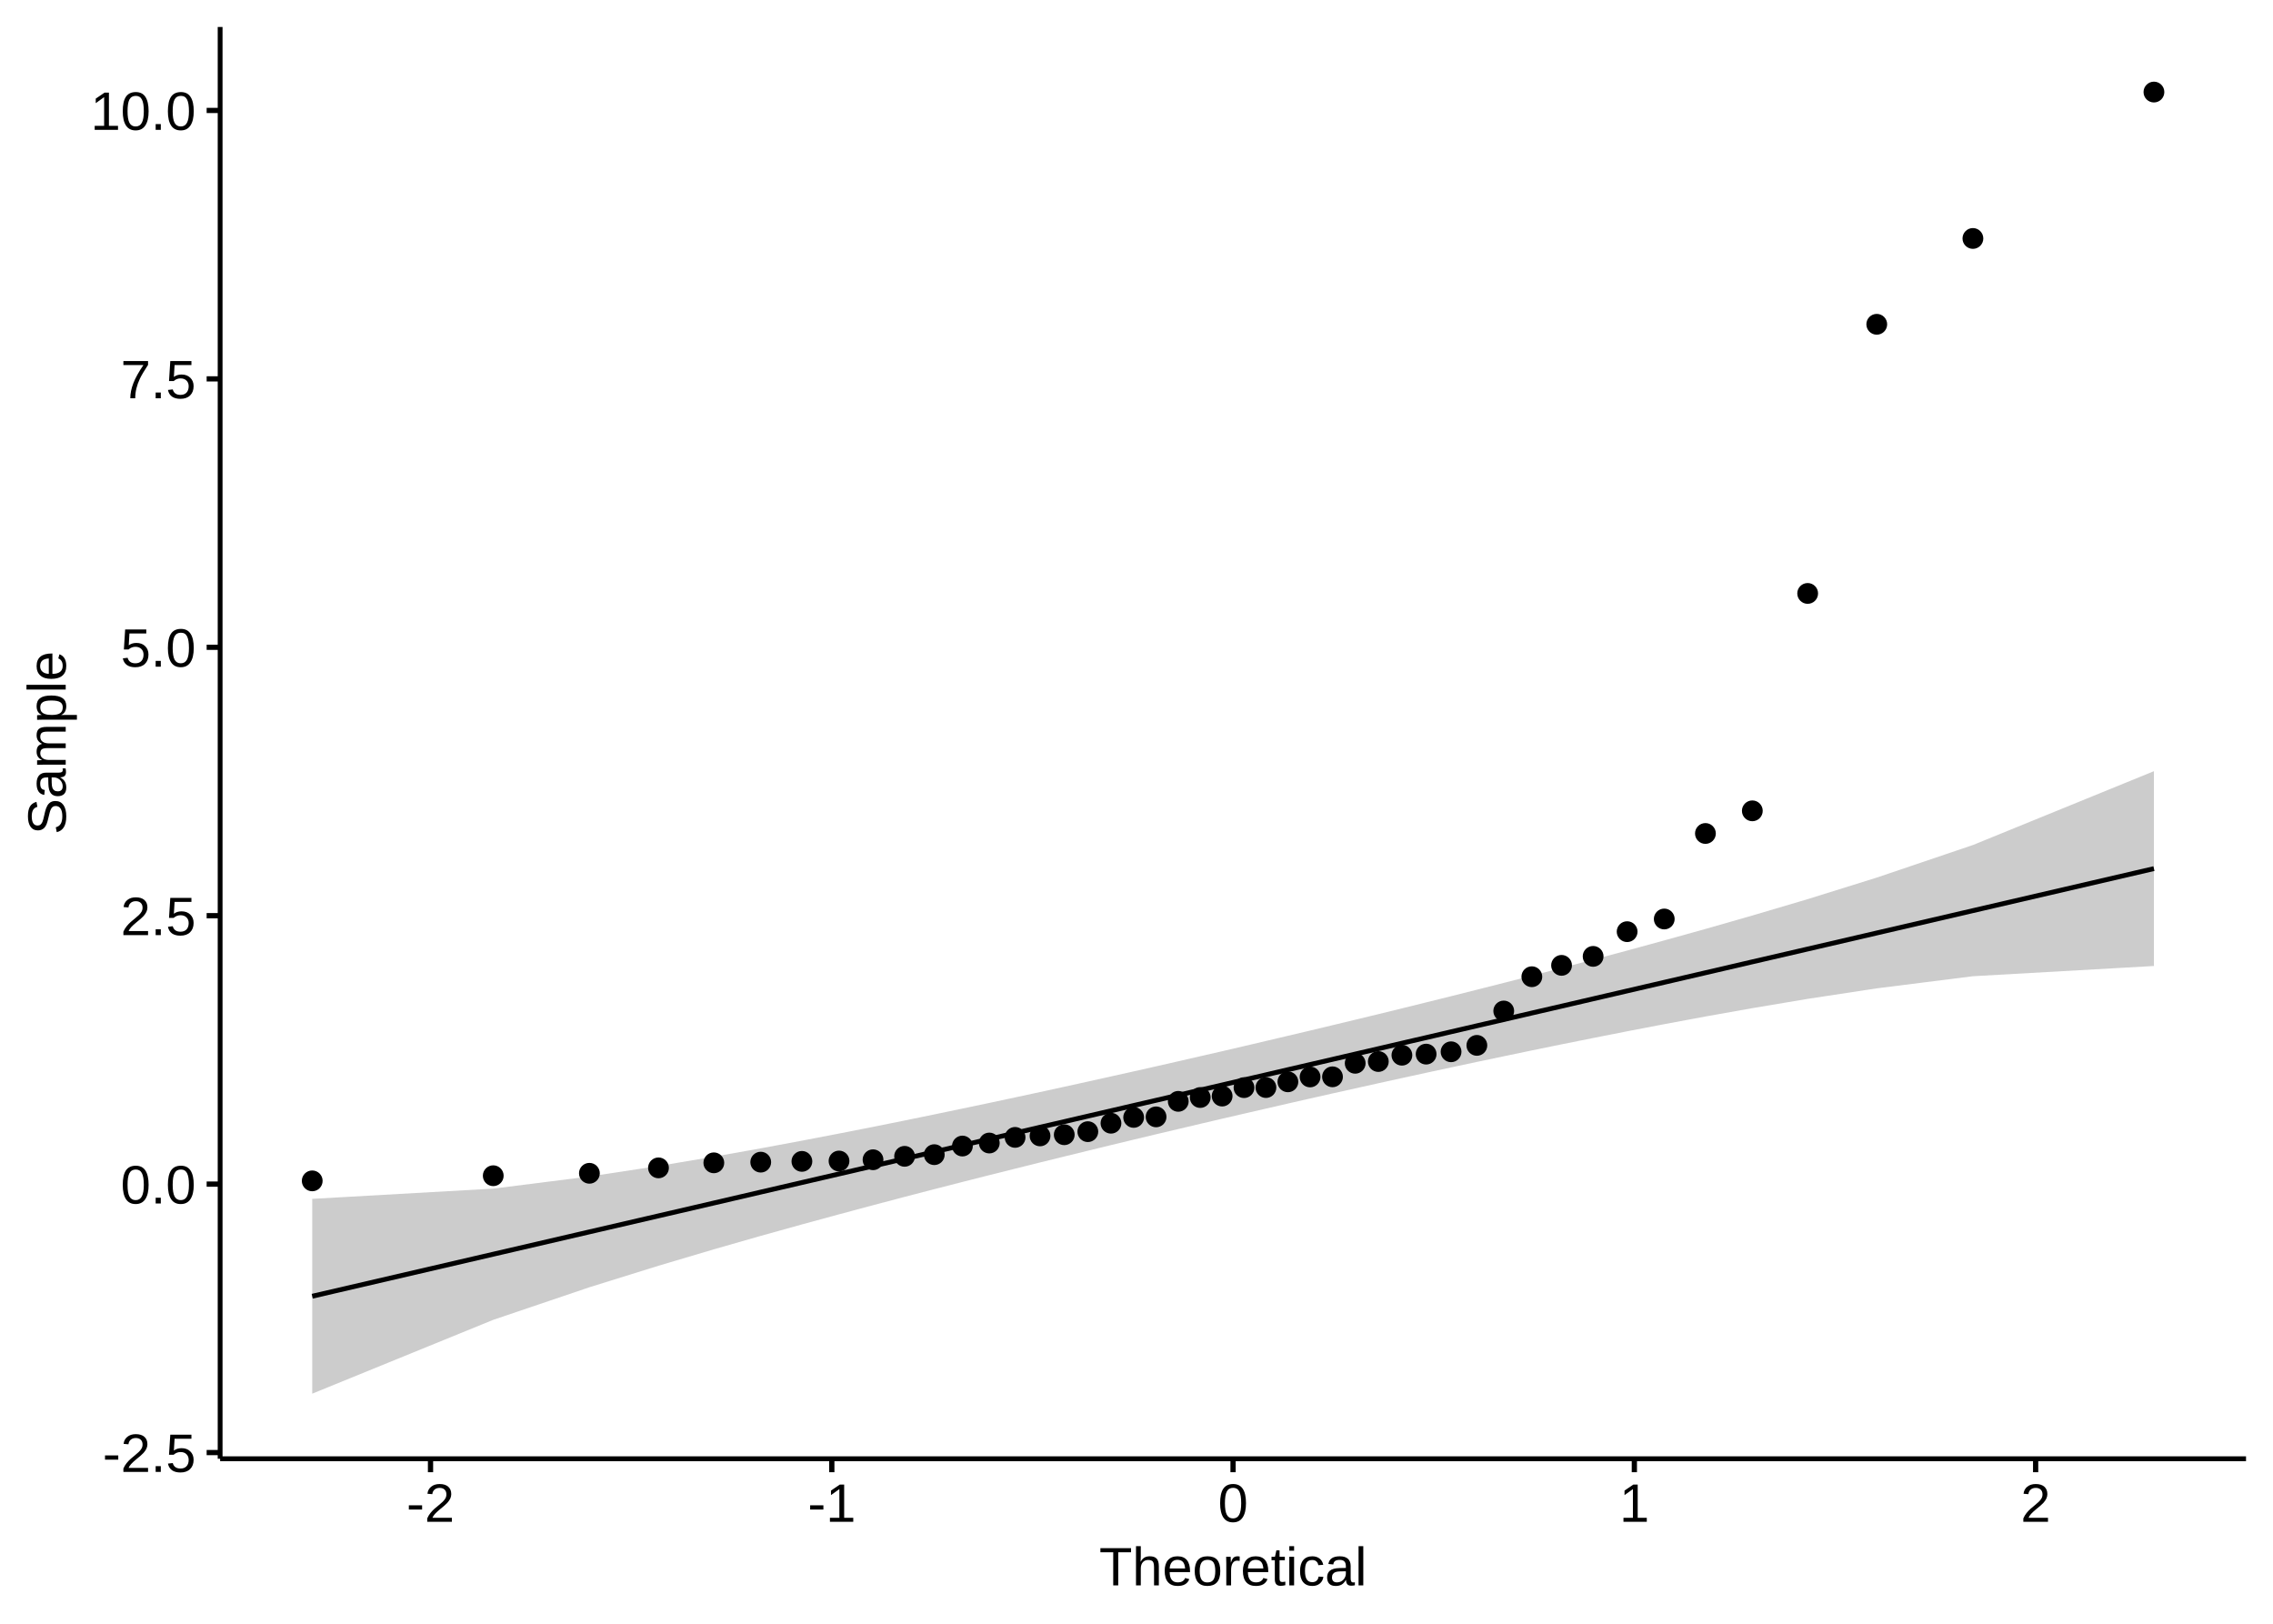
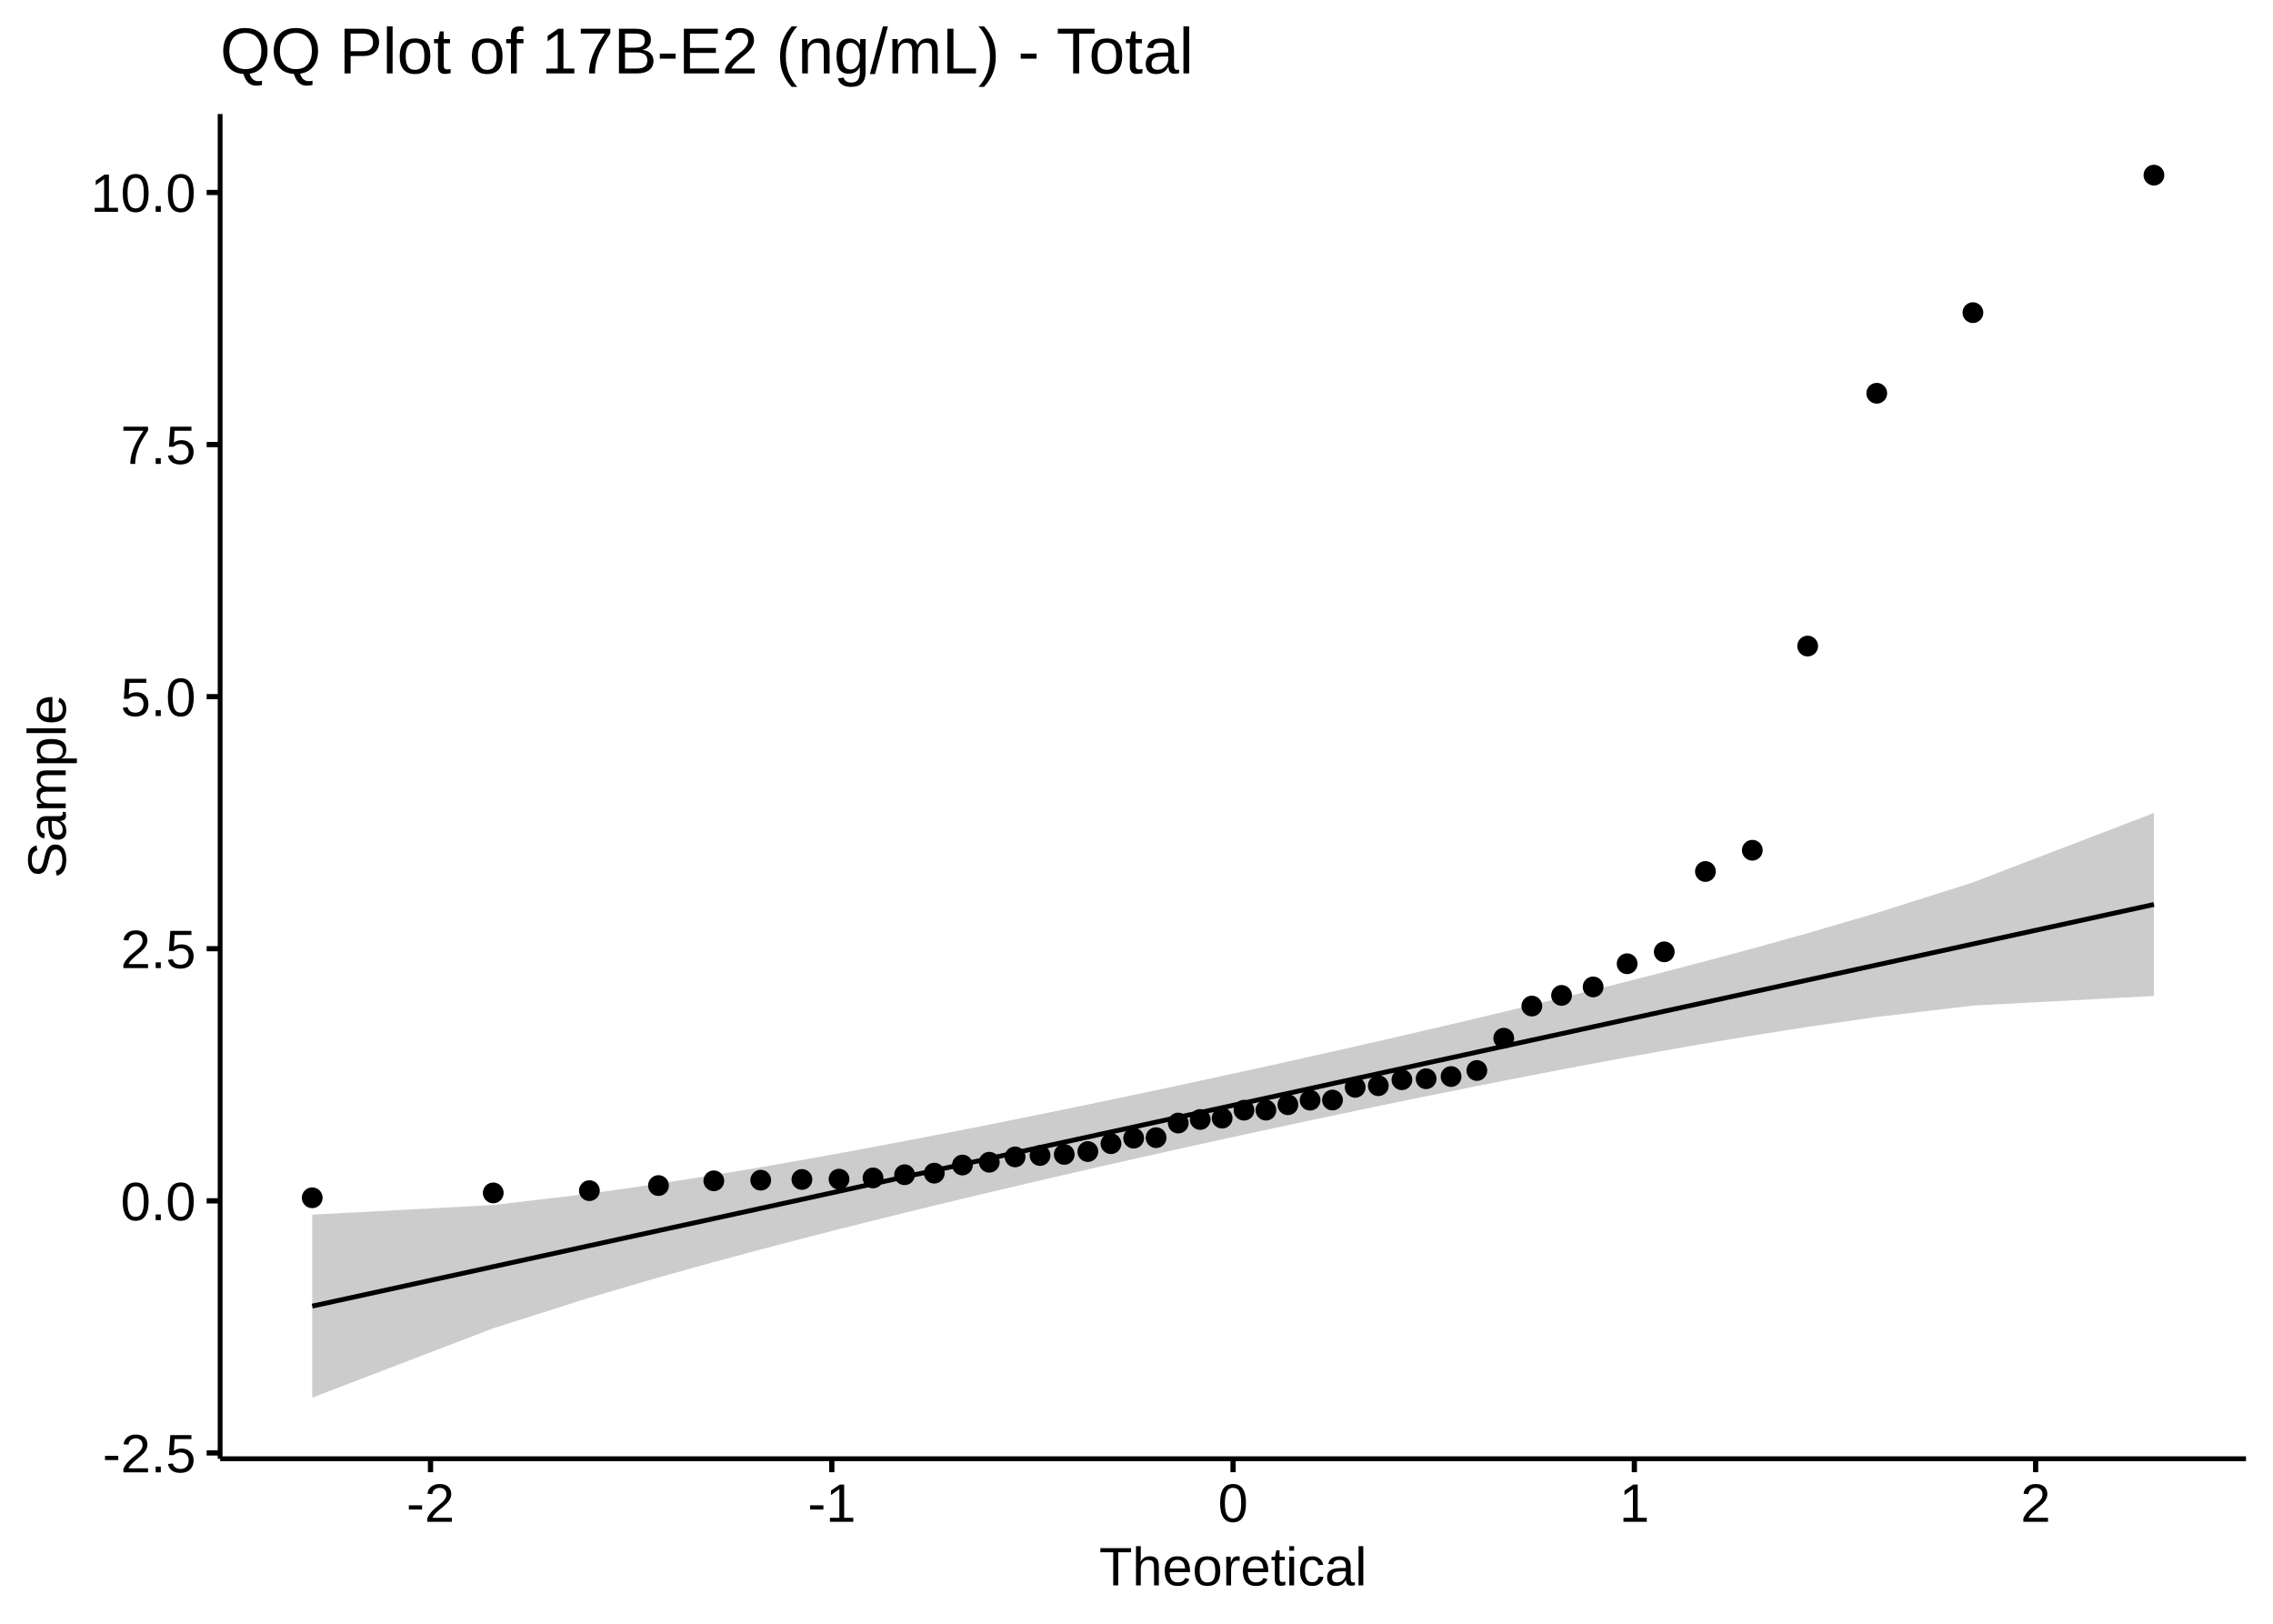
<svg xmlns="http://www.w3.org/2000/svg" width="504.00pt" height="360.00pt" viewBox="0 0 504.00 360.00">
  <g class="svglite">
    <defs>
      <style type="text/css">
    .svglite line, .svglite polyline, .svglite polygon, .svglite path, .svglite rect, .svglite circle {
      fill: none;
      stroke: #000000;
      stroke-linecap: round;
      stroke-linejoin: round;
      stroke-miterlimit: 10.00;
    }
    .svglite text {
      white-space: pre;
    }
    .svglite g.glyphgroup path {
      fill: inherit;
      stroke: none;
    }
  </style>
    </defs>
    <rect width="100%" height="100%" style="stroke: none; fill: #FFFFFF;" />
    <defs>
      <clipPath id="cpMC4wMHw1MDQuMDB8MC4wMHwzNjAuMDA=">
        <rect x="0.00" y="0.00" width="504.00" height="360.00" />
      </clipPath>
    </defs>
    <g clip-path="url(#cpMC4wMHw1MDQuMDB8MC4wMHwzNjAuMDA=)">
      <rect x="0.00" y="0.00" width="504.00" height="360.00" style="stroke-width: 1.16; stroke: #FFFFFF; fill: #FFFFFF;" />
    </g>
    <defs>
-       <clipPath id="cpNDguODF8NDk4LjAyfDUuOTh8MzIzLjQy">
-         <rect x="48.81" y="5.98" width="449.22" height="317.44" />
+       <clipPath id="cpNDguODF8NDk4LjAyfDI1LjI4fDMyMy40Mg==">
+         <rect x="48.81" y="25.28" width="449.22" height="298.14" />
      </clipPath>
    </defs>
-     <g clip-path="url(#cpNDguODF8NDk4LjAyfDUuOTh8MzIzLjQy)">
-       <rect x="48.81" y="5.98" width="449.22" height="317.44" style="stroke-width: 1.16; stroke: none; fill: #FFFFFF;" />
-       <circle cx="69.23" cy="261.81" r="1.95" style="stroke-width: 0.71; fill: #000000;" />
-       <circle cx="109.37" cy="260.67" r="1.95" style="stroke-width: 0.71; fill: #000000;" />
-       <circle cx="130.69" cy="260.13" r="1.95" style="stroke-width: 0.71; fill: #000000;" />
-       <circle cx="146.01" cy="258.93" r="1.95" style="stroke-width: 0.71; fill: #000000;" />
-       <circle cx="158.28" cy="257.81" r="1.95" style="stroke-width: 0.71; fill: #000000;" />
-       <circle cx="168.68" cy="257.66" r="1.95" style="stroke-width: 0.71; fill: #000000;" />
-       <circle cx="177.81" cy="257.49" r="1.95" style="stroke-width: 0.71; fill: #000000;" />
-       <circle cx="186.04" cy="257.41" r="1.95" style="stroke-width: 0.71; fill: #000000;" />
-       <circle cx="193.58" cy="257.13" r="1.95" style="stroke-width: 0.71; fill: #000000;" />
-       <circle cx="200.58" cy="256.37" r="1.95" style="stroke-width: 0.71; fill: #000000;" />
-       <circle cx="207.16" cy="256.00" r="1.95" style="stroke-width: 0.71; fill: #000000;" />
-       <circle cx="213.40" cy="254.09" r="1.95" style="stroke-width: 0.71; fill: #000000;" />
-       <circle cx="219.36" cy="253.42" r="1.95" style="stroke-width: 0.71; fill: #000000;" />
-       <circle cx="225.08" cy="252.17" r="1.95" style="stroke-width: 0.71; fill: #000000;" />
-       <circle cx="230.61" cy="251.84" r="1.95" style="stroke-width: 0.71; fill: #000000;" />
-       <circle cx="235.98" cy="251.58" r="1.95" style="stroke-width: 0.71; fill: #000000;" />
-       <circle cx="241.21" cy="250.90" r="1.95" style="stroke-width: 0.71; fill: #000000;" />
-       <circle cx="246.34" cy="249.03" r="1.95" style="stroke-width: 0.71; fill: #000000;" />
-       <circle cx="251.37" cy="247.74" r="1.95" style="stroke-width: 0.71; fill: #000000;" />
-       <circle cx="256.34" cy="247.62" r="1.95" style="stroke-width: 0.71; fill: #000000;" />
-       <circle cx="261.26" cy="244.18" r="1.95" style="stroke-width: 0.71; fill: #000000;" />
-       <circle cx="266.13" cy="243.33" r="1.95" style="stroke-width: 0.71; fill: #000000;" />
-       <circle cx="270.99" cy="243.01" r="1.95" style="stroke-width: 0.71; fill: #000000;" />
-       <circle cx="275.84" cy="241.14" r="1.95" style="stroke-width: 0.71; fill: #000000;" />
-       <circle cx="280.70" cy="241.12" r="1.95" style="stroke-width: 0.71; fill: #000000;" />
-       <circle cx="285.57" cy="239.85" r="1.95" style="stroke-width: 0.71; fill: #000000;" />
-       <circle cx="290.49" cy="238.77" r="1.95" style="stroke-width: 0.71; fill: #000000;" />
-       <circle cx="295.46" cy="238.74" r="1.95" style="stroke-width: 0.71; fill: #000000;" />
-       <circle cx="300.49" cy="235.74" r="1.95" style="stroke-width: 0.71; fill: #000000;" />
-       <circle cx="305.62" cy="235.35" r="1.95" style="stroke-width: 0.71; fill: #000000;" />
-       <circle cx="310.85" cy="233.95" r="1.95" style="stroke-width: 0.71; fill: #000000;" />
-       <circle cx="316.22" cy="233.71" r="1.95" style="stroke-width: 0.71; fill: #000000;" />
-       <circle cx="321.75" cy="233.19" r="1.95" style="stroke-width: 0.71; fill: #000000;" />
-       <circle cx="327.47" cy="231.77" r="1.95" style="stroke-width: 0.71; fill: #000000;" />
-       <circle cx="333.43" cy="224.15" r="1.95" style="stroke-width: 0.71; fill: #000000;" />
-       <circle cx="339.66" cy="216.55" r="1.95" style="stroke-width: 0.71; fill: #000000;" />
-       <circle cx="346.25" cy="214.03" r="1.95" style="stroke-width: 0.71; fill: #000000;" />
-       <circle cx="353.25" cy="212.04" r="1.95" style="stroke-width: 0.71; fill: #000000;" />
-       <circle cx="360.79" cy="206.56" r="1.95" style="stroke-width: 0.71; fill: #000000;" />
-       <circle cx="369.02" cy="203.75" r="1.95" style="stroke-width: 0.71; fill: #000000;" />
-       <circle cx="378.15" cy="184.79" r="1.95" style="stroke-width: 0.71; fill: #000000;" />
-       <circle cx="388.55" cy="179.77" r="1.95" style="stroke-width: 0.71; fill: #000000;" />
-       <circle cx="400.82" cy="131.57" r="1.95" style="stroke-width: 0.71; fill: #000000;" />
-       <circle cx="416.14" cy="71.90" r="1.95" style="stroke-width: 0.71; fill: #000000;" />
-       <circle cx="437.46" cy="52.87" r="1.95" style="stroke-width: 0.71; fill: #000000;" />
-       <circle cx="477.60" cy="20.41" r="1.95" style="stroke-width: 0.71; fill: #000000;" />
-       <polyline points="69.23,287.39 109.37,278.07 130.69,273.12 146.01,269.57 158.28,266.72 168.68,264.30 177.81,262.18 186.04,260.27 193.58,258.52 200.58,256.90 207.16,255.37 213.40,253.92 219.36,252.54 225.08,251.21 230.61,249.92 235.98,248.68 241.21,247.46 246.34,246.27 251.37,245.10 256.34,243.95 261.26,242.81 266.13,241.68 270.99,240.55 275.84,239.42 280.70,238.30 285.57,237.16 290.49,236.02 295.46,234.87 300.49,233.70 305.62,232.51 310.85,231.29 316.22,230.05 321.75,228.76 327.47,227.43 333.43,226.05 339.66,224.60 346.25,223.08 353.25,221.45 360.79,219.70 369.02,217.79 378.15,215.67 388.55,213.25 400.82,210.41 416.14,206.85 437.46,201.90 477.60,192.58 " style="stroke-width: 1.07; stroke-linecap: butt;" />
-       <polygon points="69.23,265.80 109.37,263.53 130.69,260.84 146.01,258.51 158.28,256.45 168.68,254.60 177.81,252.90 186.04,251.32 193.58,249.84 200.58,248.43 207.16,247.08 213.40,245.78 219.36,244.53 225.08,243.31 230.61,242.12 235.98,240.95 241.21,239.80 246.34,238.66 251.37,237.54 256.34,236.42 261.26,235.30 266.13,234.18 270.99,233.07 275.84,231.94 280.70,230.80 285.57,229.65 290.49,228.49 295.46,227.30 300.49,226.09 305.62,224.85 310.85,223.57 316.22,222.24 321.75,220.87 327.47,219.43 333.43,217.92 339.66,216.32 346.25,214.61 353.25,212.76 360.79,210.75 369.02,208.50 378.15,205.96 388.55,202.98 400.82,199.35 416.14,194.57 437.46,187.35 477.60,170.98 477.60,214.17 437.46,216.44 416.14,219.13 400.82,221.46 388.55,223.52 378.15,225.37 369.02,227.07 360.79,228.65 353.25,230.14 346.25,231.54 339.66,232.89 333.43,234.19 327.47,235.44 321.75,236.66 316.22,237.85 310.85,239.02 305.62,240.17 300.49,241.31 295.46,242.43 290.49,243.55 285.57,244.67 280.70,245.79 275.84,246.91 270.99,248.03 266.13,249.17 261.26,250.32 256.34,251.48 251.37,252.67 246.34,253.88 241.21,255.13 235.98,256.41 230.61,257.73 225.08,259.11 219.36,260.54 213.40,262.05 207.16,263.65 200.58,265.36 193.58,267.21 186.04,269.23 177.81,271.47 168.68,274.01 158.28,276.99 146.01,280.63 130.69,285.40 109.37,292.62 69.23,308.99 " style="stroke-width: 0.00; stroke: none; stroke-linecap: butt; fill: #000000; fill-opacity: 0.20;" />
-       <polyline points="69.23,265.80 109.37,263.53 130.69,260.84 146.01,258.51 158.28,256.45 168.68,254.60 177.81,252.90 186.04,251.32 193.58,249.84 200.58,248.43 207.16,247.08 213.40,245.78 219.36,244.53 225.08,243.31 230.61,242.12 235.98,240.95 241.21,239.80 246.34,238.66 251.37,237.54 256.34,236.42 261.26,235.30 266.13,234.18 270.99,233.07 275.84,231.94 280.70,230.80 285.57,229.65 290.49,228.49 295.46,227.30 300.49,226.09 305.62,224.85 310.85,223.57 316.22,222.24 321.75,220.87 327.47,219.43 333.43,217.92 339.66,216.32 346.25,214.61 353.25,212.76 360.79,210.75 369.02,208.50 378.15,205.96 388.55,202.98 400.82,199.35 416.14,194.57 437.46,187.35 477.60,170.98 " style="stroke-width: 1.07; stroke: none; stroke-linecap: butt;" />
-       <polyline points="477.60,214.17 437.46,216.44 416.14,219.13 400.82,221.46 388.55,223.52 378.15,225.37 369.02,227.07 360.79,228.65 353.25,230.14 346.25,231.54 339.66,232.89 333.43,234.19 327.47,235.44 321.75,236.66 316.22,237.85 310.85,239.02 305.62,240.17 300.49,241.31 295.46,242.43 290.49,243.55 285.57,244.67 280.70,245.79 275.84,246.91 270.99,248.03 266.13,249.17 261.26,250.32 256.34,251.48 251.37,252.67 246.34,253.88 241.21,255.13 235.98,256.41 230.61,257.73 225.08,259.11 219.36,260.54 213.40,262.05 207.16,263.65 200.58,265.36 193.58,267.21 186.04,269.23 177.81,271.47 168.68,274.01 158.28,276.99 146.01,280.63 130.69,285.40 109.37,292.62 69.23,308.99 " style="stroke-width: 1.07; stroke: none; stroke-linecap: butt;" />
+     <g clip-path="url(#cpNDguODF8NDk4LjAyfDI1LjI4fDMyMy40Mg==)">
+       <rect x="48.81" y="25.28" width="449.22" height="298.14" style="stroke-width: 1.16; stroke: none; fill: #FFFFFF;" />
+       <circle cx="69.23" cy="265.56" r="1.95" style="stroke-width: 0.71; fill: #000000;" />
+       <circle cx="109.37" cy="264.48" r="1.95" style="stroke-width: 0.71; fill: #000000;" />
+       <circle cx="130.69" cy="263.98" r="1.95" style="stroke-width: 0.71; fill: #000000;" />
+       <circle cx="146.01" cy="262.85" r="1.95" style="stroke-width: 0.71; fill: #000000;" />
+       <circle cx="158.28" cy="261.80" r="1.95" style="stroke-width: 0.71; fill: #000000;" />
+       <circle cx="168.68" cy="261.66" r="1.95" style="stroke-width: 0.71; fill: #000000;" />
+       <circle cx="177.81" cy="261.50" r="1.95" style="stroke-width: 0.71; fill: #000000;" />
+       <circle cx="186.04" cy="261.43" r="1.95" style="stroke-width: 0.71; fill: #000000;" />
+       <circle cx="193.58" cy="261.16" r="1.95" style="stroke-width: 0.71; fill: #000000;" />
+       <circle cx="200.58" cy="260.45" r="1.95" style="stroke-width: 0.71; fill: #000000;" />
+       <circle cx="207.16" cy="260.10" r="1.95" style="stroke-width: 0.71; fill: #000000;" />
+       <circle cx="213.40" cy="258.30" r="1.95" style="stroke-width: 0.71; fill: #000000;" />
+       <circle cx="219.36" cy="257.68" r="1.95" style="stroke-width: 0.71; fill: #000000;" />
+       <circle cx="225.08" cy="256.50" r="1.95" style="stroke-width: 0.71; fill: #000000;" />
+       <circle cx="230.61" cy="256.19" r="1.95" style="stroke-width: 0.71; fill: #000000;" />
+       <circle cx="235.98" cy="255.95" r="1.95" style="stroke-width: 0.71; fill: #000000;" />
+       <circle cx="241.21" cy="255.31" r="1.95" style="stroke-width: 0.71; fill: #000000;" />
+       <circle cx="246.34" cy="253.56" r="1.95" style="stroke-width: 0.71; fill: #000000;" />
+       <circle cx="251.37" cy="252.34" r="1.95" style="stroke-width: 0.71; fill: #000000;" />
+       <circle cx="256.34" cy="252.23" r="1.95" style="stroke-width: 0.71; fill: #000000;" />
+       <circle cx="261.26" cy="248.99" r="1.95" style="stroke-width: 0.71; fill: #000000;" />
+       <circle cx="266.13" cy="248.20" r="1.95" style="stroke-width: 0.71; fill: #000000;" />
+       <circle cx="270.99" cy="247.90" r="1.95" style="stroke-width: 0.71; fill: #000000;" />
+       <circle cx="275.84" cy="246.14" r="1.95" style="stroke-width: 0.71; fill: #000000;" />
+       <circle cx="280.70" cy="246.13" r="1.95" style="stroke-width: 0.71; fill: #000000;" />
+       <circle cx="285.57" cy="244.93" r="1.95" style="stroke-width: 0.71; fill: #000000;" />
+       <circle cx="290.49" cy="243.92" r="1.95" style="stroke-width: 0.71; fill: #000000;" />
+       <circle cx="295.46" cy="243.89" r="1.95" style="stroke-width: 0.71; fill: #000000;" />
+       <circle cx="300.49" cy="241.07" r="1.95" style="stroke-width: 0.71; fill: #000000;" />
+       <circle cx="305.62" cy="240.71" r="1.95" style="stroke-width: 0.71; fill: #000000;" />
+       <circle cx="310.85" cy="239.39" r="1.95" style="stroke-width: 0.71; fill: #000000;" />
+       <circle cx="316.22" cy="239.17" r="1.95" style="stroke-width: 0.71; fill: #000000;" />
+       <circle cx="321.75" cy="238.68" r="1.95" style="stroke-width: 0.71; fill: #000000;" />
+       <circle cx="327.47" cy="237.34" r="1.95" style="stroke-width: 0.71; fill: #000000;" />
+       <circle cx="333.43" cy="230.18" r="1.95" style="stroke-width: 0.71; fill: #000000;" />
+       <circle cx="339.66" cy="223.05" r="1.95" style="stroke-width: 0.71; fill: #000000;" />
+       <circle cx="346.25" cy="220.69" r="1.95" style="stroke-width: 0.71; fill: #000000;" />
+       <circle cx="353.25" cy="218.81" r="1.95" style="stroke-width: 0.71; fill: #000000;" />
+       <circle cx="360.79" cy="213.67" r="1.95" style="stroke-width: 0.71; fill: #000000;" />
+       <circle cx="369.02" cy="211.03" r="1.95" style="stroke-width: 0.71; fill: #000000;" />
+       <circle cx="378.15" cy="193.22" r="1.95" style="stroke-width: 0.71; fill: #000000;" />
+       <circle cx="388.55" cy="188.51" r="1.95" style="stroke-width: 0.71; fill: #000000;" />
+       <circle cx="400.82" cy="143.24" r="1.95" style="stroke-width: 0.71; fill: #000000;" />
+       <circle cx="416.14" cy="87.19" r="1.95" style="stroke-width: 0.71; fill: #000000;" />
+       <circle cx="437.46" cy="69.32" r="1.95" style="stroke-width: 0.71; fill: #000000;" />
+       <circle cx="477.60" cy="38.83" r="1.95" style="stroke-width: 0.71; fill: #000000;" />
+       <polyline points="69.23,289.58 109.37,280.83 130.69,276.18 146.01,272.84 158.28,270.17 168.68,267.90 177.81,265.91 186.04,264.11 193.58,262.47 200.58,260.94 207.16,259.51 213.40,258.15 219.36,256.85 225.08,255.60 230.61,254.39 235.98,253.22 241.21,252.08 246.34,250.96 251.37,249.87 256.34,248.78 261.26,247.71 266.13,246.65 270.99,245.59 275.84,244.53 280.70,243.47 285.57,242.41 290.49,241.34 295.46,240.25 300.49,239.15 305.62,238.04 310.85,236.90 316.22,235.72 321.75,234.52 327.47,233.27 333.43,231.97 339.66,230.61 346.25,229.18 353.25,227.65 360.79,226.01 369.02,224.21 378.15,222.22 388.55,219.95 400.82,217.28 416.14,213.94 437.46,209.29 477.60,200.53 " style="stroke-width: 1.07; stroke-linecap: butt;" />
+       <polygon points="69.23,269.30 109.37,267.17 130.69,264.65 146.01,262.45 158.28,260.52 168.68,258.78 177.81,257.19 186.04,255.70 193.58,254.31 200.58,252.99 207.16,251.72 213.40,250.51 219.36,249.33 225.08,248.18 230.61,247.06 235.98,245.97 241.21,244.88 246.34,243.82 251.37,242.76 256.34,241.71 261.26,240.66 266.13,239.61 270.99,238.56 275.84,237.50 280.70,236.44 285.57,235.36 290.49,234.26 295.46,233.15 300.49,232.01 305.62,230.84 310.85,229.64 316.22,228.39 321.75,227.10 327.47,225.75 333.43,224.33 339.66,222.83 346.25,221.22 353.25,219.49 360.79,217.60 369.02,215.49 378.15,213.10 388.55,210.31 400.82,206.89 416.14,202.40 437.46,195.63 477.60,180.25 477.60,220.82 437.46,222.95 416.14,225.47 400.82,227.67 388.55,229.60 378.15,231.34 369.02,232.93 360.79,234.41 353.25,235.81 346.25,237.13 339.66,238.40 333.43,239.61 327.47,240.79 321.75,241.94 316.22,243.06 310.85,244.15 305.62,245.23 300.49,246.30 295.46,247.36 290.49,248.41 285.57,249.46 280.70,250.51 275.84,251.56 270.99,252.62 266.13,253.68 261.26,254.76 256.34,255.86 251.37,256.97 246.34,258.11 241.21,259.28 235.98,260.48 230.61,261.72 225.08,263.02 219.36,264.37 213.40,265.79 207.16,267.29 200.58,268.89 193.58,270.63 186.04,272.52 177.81,274.63 168.68,277.02 158.28,279.81 146.01,283.23 130.69,287.72 109.37,294.49 69.23,309.87 " style="stroke-width: 0.00; stroke: none; stroke-linecap: butt; fill: #000000; fill-opacity: 0.20;" />
+       <polyline points="69.23,269.30 109.37,267.17 130.69,264.65 146.01,262.45 158.28,260.52 168.68,258.78 177.81,257.19 186.04,255.70 193.58,254.31 200.58,252.99 207.16,251.72 213.40,250.51 219.36,249.33 225.08,248.18 230.61,247.06 235.98,245.97 241.21,244.88 246.34,243.82 251.37,242.76 256.34,241.71 261.26,240.66 266.13,239.61 270.99,238.56 275.84,237.50 280.70,236.44 285.57,235.36 290.49,234.26 295.46,233.15 300.49,232.01 305.62,230.84 310.85,229.64 316.22,228.39 321.75,227.10 327.47,225.75 333.43,224.33 339.66,222.83 346.25,221.22 353.25,219.49 360.79,217.60 369.02,215.49 378.15,213.10 388.55,210.31 400.82,206.89 416.14,202.40 437.46,195.63 477.60,180.25 " style="stroke-width: 1.07; stroke: none; stroke-linecap: butt;" />
+       <polyline points="477.60,220.82 437.46,222.95 416.14,225.47 400.82,227.67 388.55,229.60 378.15,231.34 369.02,232.93 360.79,234.41 353.25,235.81 346.25,237.13 339.66,238.40 333.43,239.61 327.47,240.79 321.75,241.94 316.22,243.06 310.85,244.15 305.62,245.23 300.49,246.30 295.46,247.36 290.49,248.41 285.57,249.46 280.70,250.51 275.84,251.56 270.99,252.62 266.13,253.68 261.26,254.76 256.34,255.86 251.37,256.97 246.34,258.11 241.21,259.28 235.98,260.48 230.61,261.72 225.08,263.02 219.36,264.37 213.40,265.79 207.16,267.29 200.58,268.89 193.58,270.63 186.04,272.52 177.81,274.63 168.68,277.02 158.28,279.81 146.01,283.23 130.69,287.72 109.37,294.49 69.23,309.87 " style="stroke-width: 1.07; stroke: none; stroke-linecap: butt;" />
    </g>
    <g clip-path="url(#cpMC4wMHw1MDQuMDB8MC4wMHwzNjAuMDA=)">
-       <polyline points="48.81,323.42 48.81,5.98 " style="stroke-width: 1.07; stroke-linecap: butt;" />
-       <text x="43.43" y="326.34" text-anchor="end" style="font-size: 12.00px; font-family: &quot;Arial&quot;;" textLength="20.67px" lengthAdjust="spacingAndGlyphs">-2.5</text>
-       <text x="43.43" y="266.83" text-anchor="end" style="font-size: 12.00px; font-family: &quot;Arial&quot;;" textLength="16.67px" lengthAdjust="spacingAndGlyphs">0.0</text>
-       <text x="43.43" y="207.32" text-anchor="end" style="font-size: 12.00px; font-family: &quot;Arial&quot;;" textLength="16.67px" lengthAdjust="spacingAndGlyphs">2.5</text>
-       <text x="43.43" y="147.81" text-anchor="end" style="font-size: 12.00px; font-family: &quot;Arial&quot;;" textLength="16.67px" lengthAdjust="spacingAndGlyphs">5.0</text>
-       <text x="43.43" y="88.30" text-anchor="end" style="font-size: 12.00px; font-family: &quot;Arial&quot;;" textLength="16.67px" lengthAdjust="spacingAndGlyphs">7.5</text>
-       <text x="43.43" y="28.79" text-anchor="end" style="font-size: 12.00px; font-family: &quot;Arial&quot;;" textLength="23.34px" lengthAdjust="spacingAndGlyphs">10.0</text>
-       <polyline points="45.82,322.05 48.81,322.05 " style="stroke-width: 1.16; stroke-linecap: butt;" />
-       <polyline points="45.82,262.53 48.81,262.53 " style="stroke-width: 1.16; stroke-linecap: butt;" />
-       <polyline points="45.82,203.02 48.81,203.02 " style="stroke-width: 1.16; stroke-linecap: butt;" />
-       <polyline points="45.82,143.51 48.81,143.51 " style="stroke-width: 1.16; stroke-linecap: butt;" />
-       <polyline points="45.82,84.00 48.81,84.00 " style="stroke-width: 1.16; stroke-linecap: butt;" />
-       <polyline points="45.82,24.49 48.81,24.49 " style="stroke-width: 1.16; stroke-linecap: butt;" />
+       <polyline points="48.81,323.42 48.81,25.28 " style="stroke-width: 1.07; stroke-linecap: butt;" />
+       <text x="43.43" y="326.43" text-anchor="end" style="font-size: 12.00px; font-family: &quot;Arial&quot;;" textLength="20.67px" lengthAdjust="spacingAndGlyphs">-2.5</text>
+       <text x="43.43" y="270.54" text-anchor="end" style="font-size: 12.00px; font-family: &quot;Arial&quot;;" textLength="16.67px" lengthAdjust="spacingAndGlyphs">0.0</text>
+       <text x="43.43" y="214.64" text-anchor="end" style="font-size: 12.00px; font-family: &quot;Arial&quot;;" textLength="16.67px" lengthAdjust="spacingAndGlyphs">2.5</text>
+       <text x="43.43" y="158.75" text-anchor="end" style="font-size: 12.00px; font-family: &quot;Arial&quot;;" textLength="16.67px" lengthAdjust="spacingAndGlyphs">5.0</text>
+       <text x="43.43" y="102.86" text-anchor="end" style="font-size: 12.00px; font-family: &quot;Arial&quot;;" textLength="16.67px" lengthAdjust="spacingAndGlyphs">7.5</text>
+       <text x="43.43" y="46.96" text-anchor="end" style="font-size: 12.00px; font-family: &quot;Arial&quot;;" textLength="23.34px" lengthAdjust="spacingAndGlyphs">10.0</text>
+       <polyline points="45.82,322.13 48.81,322.13 " style="stroke-width: 1.16; stroke-linecap: butt;" />
+       <polyline points="45.82,266.24 48.81,266.24 " style="stroke-width: 1.16; stroke-linecap: butt;" />
+       <polyline points="45.82,210.34 48.81,210.34 " style="stroke-width: 1.16; stroke-linecap: butt;" />
+       <polyline points="45.82,154.45 48.81,154.45 " style="stroke-width: 1.16; stroke-linecap: butt;" />
+       <polyline points="45.82,98.56 48.81,98.56 " style="stroke-width: 1.16; stroke-linecap: butt;" />
+       <polyline points="45.82,42.67 48.81,42.67 " style="stroke-width: 1.16; stroke-linecap: butt;" />
      <polyline points="48.81,323.42 498.02,323.42 " style="stroke-width: 1.07; stroke-linecap: butt;" />
      <polyline points="95.46,326.41 95.46,323.42 " style="stroke-width: 1.16; stroke-linecap: butt;" />
      <polyline points="184.44,326.41 184.44,323.42 " style="stroke-width: 1.16; stroke-linecap: butt;" />
      <polyline points="273.41,326.41 273.41,323.42 " style="stroke-width: 1.16; stroke-linecap: butt;" />
      <polyline points="362.39,326.41 362.39,323.42 " style="stroke-width: 1.16; stroke-linecap: butt;" />
      <polyline points="451.37,326.41 451.37,323.42 " style="stroke-width: 1.16; stroke-linecap: butt;" />
      <text x="95.46" y="337.40" text-anchor="middle" style="font-size: 12.00px; font-family: &quot;Arial&quot;;" textLength="10.67px" lengthAdjust="spacingAndGlyphs">-2</text>
      <text x="184.44" y="337.40" text-anchor="middle" style="font-size: 12.00px; font-family: &quot;Arial&quot;;" textLength="10.67px" lengthAdjust="spacingAndGlyphs">-1</text>
      <text x="273.41" y="337.40" text-anchor="middle" style="font-size: 12.00px; font-family: &quot;Arial&quot;;" textLength="6.67px" lengthAdjust="spacingAndGlyphs">0</text>
      <text x="362.39" y="337.40" text-anchor="middle" style="font-size: 12.00px; font-family: &quot;Arial&quot;;" textLength="6.67px" lengthAdjust="spacingAndGlyphs">1</text>
      <text x="451.37" y="337.40" text-anchor="middle" style="font-size: 12.00px; font-family: &quot;Arial&quot;;" textLength="6.67px" lengthAdjust="spacingAndGlyphs">2</text>
      <text x="273.41" y="351.50" text-anchor="middle" style="font-size: 12.00px; font-family: &quot;Arial&quot;;" textLength="59.36px" lengthAdjust="spacingAndGlyphs">Theoretical</text>
-       <text transform="translate(14.57,164.70) rotate(-90)" text-anchor="middle" style="font-size: 12.00px; font-family: &quot;Arial&quot;;" textLength="40.69px" lengthAdjust="spacingAndGlyphs">Sample</text>
+       <text transform="translate(14.57,174.35) rotate(-90)" text-anchor="middle" style="font-size: 12.00px; font-family: &quot;Arial&quot;;" textLength="40.69px" lengthAdjust="spacingAndGlyphs">Sample</text>
+       <text x="48.81" y="16.28" style="font-size: 14.40px; font-family: &quot;Arial&quot;;" textLength="215.67px" lengthAdjust="spacingAndGlyphs">QQ Plot of 17B-E2 (ng/mL) - Total</text>
    </g>
  </g>
</svg>
